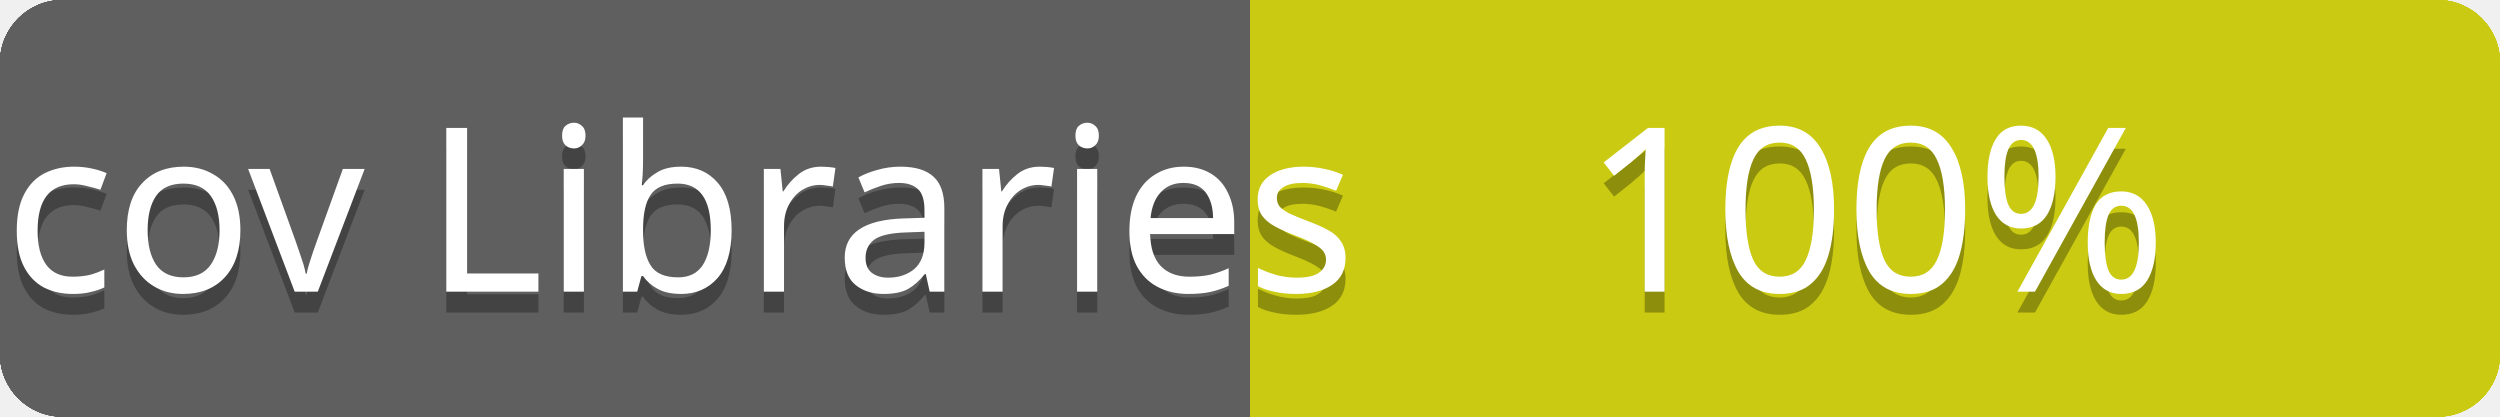
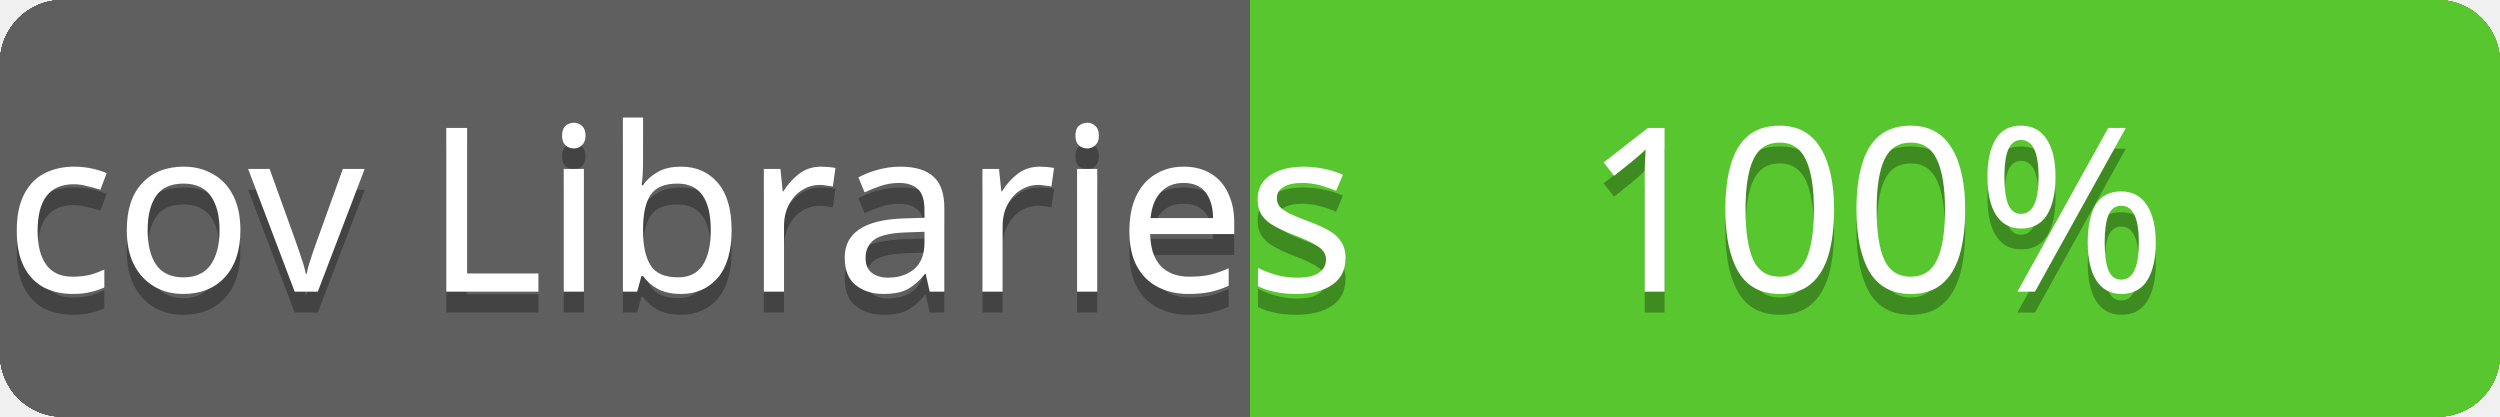
<svg xmlns="http://www.w3.org/2000/svg" contentScriptType="text/ecmascript" contentStyleType="text/css" preserveAspectRatio="xMidYMid meet" version="1.0" height="20" width="120">
  <linearGradient id="smooth" x2="0" y2="120">
    <stop offset="0" stop-color="#bbb" stop-opacity=".1" />
    <stop offset="1" stop-opacity=".1" />
  </linearGradient>
  <clipPath id="round">
    <rect height="20" width="120" rx="3" fill="#ffffcc" />
  </clipPath>
  <g clip-path="url(#round)">
    <rect height="20" width="60" fill="#555" />
-     <rect x="60" height="20" width="60" fill="#cccc00" />
+     <rect x="60" height="20" width="60" fill="#ff0000" />
    <rect height="20" width="120" fill="url(#smooth)" />
  </g>
  <g fill="#fff" text-anchor="middle" font-family="Verdana,sans-serif" font-size="11">
    <text x="30" y="15" fill="#010101" fill-opacity="0.3">
scov total
</text>
    <text x="30" y="14">
scov total
</text>
  </g>
  <g fill="#fff" text-anchor="middle" font-family="Verdana,sans-serif" font-size="11">
    <text x="90" y="15" fill="#010101" fill-opacity="0.3">
- 0%
- </text>
-     <text x="90" y="14">
- 0%
- </text>
-   </g>
-   <linearGradient id="smooth" x2="0" y2="120">
-     <stop offset="0" stop-color="#bbb" stop-opacity=".1" />
-     <stop offset="1" stop-opacity=".1" />
-   </linearGradient>
-   <clipPath id="round">
-     <rect height="20" width="120" rx="3" fill="#ffffcc" />
-   </clipPath>
-   <g clip-path="url(#round)">
-     <rect height="20" width="60" fill="#555" />
-     <rect x="60" height="20" width="60" fill="#cccc00" />
+ 14%
+ </text>
+     <text x="90" y="14">
+ 14%
+ </text>
+   </g>
+   <linearGradient id="smooth" x2="0" y2="120">
+     <stop offset="0" stop-color="#bbb" stop-opacity=".1" />
+     <stop offset="1" stop-opacity=".1" />
+   </linearGradient>
+   <clipPath id="round">
+     <rect height="20" width="120" rx="3" fill="#ffffcc" />
+   </clipPath>
+   <g clip-path="url(#round)">
+     <rect height="20" width="60" fill="#555" />
+     <rect x="60" height="20" width="60" fill="#ff0000" />
    <rect height="20" width="120" fill="url(#smooth)" />
  </g>
  <g fill="#fff" text-anchor="middle" font-family="Verdana,sans-serif" font-size="11">
    <text x="30" y="15" fill="#010101" fill-opacity="0.3">
scov Controllers
</text>
    <text x="30" y="14">
scov Controllers
</text>
  </g>
  <g fill="#fff" text-anchor="middle" font-family="Verdana,sans-serif" font-size="11">
    <text x="90" y="15" fill="#010101" fill-opacity="0.3">
0%
</text>
    <text x="90" y="14">
0%
</text>
  </g>
  <linearGradient id="smooth" x2="0" y2="120">
    <stop offset="0" stop-color="#bbb" stop-opacity=".1" />
    <stop offset="1" stop-opacity=".1" />
  </linearGradient>
  <clipPath id="round">
    <rect height="20" width="120" rx="3" fill="#ffffcc" />
  </clipPath>
  <g clip-path="url(#round)">
    <rect height="20" width="60" fill="#555" />
-     <rect x="60" height="20" width="60" fill="#cccc00" />
+     <rect x="60" height="20" width="60" fill="#4dc71f" />
    <rect height="20" width="120" fill="url(#smooth)" />
  </g>
  <g fill="#fff" text-anchor="middle" font-family="Verdana,sans-serif" font-size="11">
    <text x="30" y="15" fill="#010101" fill-opacity="0.3">
scov Channels
</text>
    <text x="30" y="14">
scov Channels
</text>
  </g>
  <g fill="#fff" text-anchor="middle" font-family="Verdana,sans-serif" font-size="11">
    <text x="90" y="15" fill="#010101" fill-opacity="0.3">
- 0%
- </text>
-     <text x="90" y="14">
- 0%
- </text>
-   </g>
-   <linearGradient id="smooth" x2="0" y2="120">
-     <stop offset="0" stop-color="#bbb" stop-opacity=".1" />
-     <stop offset="1" stop-opacity=".1" />
-   </linearGradient>
-   <clipPath id="round">
-     <rect height="20" width="120" rx="3" fill="#ffffcc" />
-   </clipPath>
-   <g clip-path="url(#round)">
-     <rect height="20" width="60" fill="#555" />
-     <rect x="60" height="20" width="60" fill="#cccc00" />
+ 100%
+ </text>
+     <text x="90" y="14">
+ 100%
+ </text>
+   </g>
+   <linearGradient id="smooth" x2="0" y2="120">
+     <stop offset="0" stop-color="#bbb" stop-opacity=".1" />
+     <stop offset="1" stop-opacity=".1" />
+   </linearGradient>
+   <clipPath id="round">
+     <rect height="20" width="120" rx="3" fill="#ffffcc" />
+   </clipPath>
+   <g clip-path="url(#round)">
+     <rect height="20" width="60" fill="#555" />
+     <rect x="60" height="20" width="60" fill="#ff0000" />
    <rect height="20" width="120" fill="url(#smooth)" />
  </g>
  <g fill="#fff" text-anchor="middle" font-family="Verdana,sans-serif" font-size="11">
    <text x="30" y="15" fill="#010101" fill-opacity="0.3">
scov Models
</text>
    <text x="30" y="14">
scov Models
</text>
  </g>
  <g fill="#fff" text-anchor="middle" font-family="Verdana,sans-serif" font-size="11">
    <text x="90" y="15" fill="#010101" fill-opacity="0.3">
0%
</text>
    <text x="90" y="14">
0%
</text>
  </g>
  <linearGradient id="smooth" x2="0" y2="120">
    <stop offset="0" stop-color="#bbb" stop-opacity=".1" />
    <stop offset="1" stop-opacity=".1" />
  </linearGradient>
  <clipPath id="round">
    <rect height="20" width="120" rx="3" fill="#ffffcc" />
  </clipPath>
  <g clip-path="url(#round)">
    <rect height="20" width="60" fill="#555" />
-     <rect x="60" height="20" width="60" fill="#cccc00" />
+     <rect x="60" height="20" width="60" fill="#4dc71f" />
    <rect height="20" width="120" fill="url(#smooth)" />
  </g>
  <g fill="#fff" text-anchor="middle" font-family="Verdana,sans-serif" font-size="11">
    <text x="30" y="15" fill="#010101" fill-opacity="0.3">
scov Mailers
</text>
    <text x="30" y="14">
scov Mailers
</text>
  </g>
  <g fill="#fff" text-anchor="middle" font-family="Verdana,sans-serif" font-size="11">
    <text x="90" y="15" fill="#010101" fill-opacity="0.3">
- 0%
- </text>
-     <text x="90" y="14">
- 0%
- </text>
-   </g>
-   <linearGradient id="smooth" x2="0" y2="120">
-     <stop offset="0" stop-color="#bbb" stop-opacity=".1" />
-     <stop offset="1" stop-opacity=".1" />
-   </linearGradient>
-   <clipPath id="round">
-     <rect height="20" width="120" rx="3" fill="#ffffcc" />
-   </clipPath>
-   <g clip-path="url(#round)">
-     <rect height="20" width="60" fill="#555" />
-     <rect x="60" height="20" width="60" fill="#cccc00" />
+ 100%
+ </text>
+     <text x="90" y="14">
+ 100%
+ </text>
+   </g>
+   <linearGradient id="smooth" x2="0" y2="120">
+     <stop offset="0" stop-color="#bbb" stop-opacity=".1" />
+     <stop offset="1" stop-opacity=".1" />
+   </linearGradient>
+   <clipPath id="round">
+     <rect height="20" width="120" rx="3" fill="#ffffcc" />
+   </clipPath>
+   <g clip-path="url(#round)">
+     <rect height="20" width="60" fill="#555" />
+     <rect x="60" height="20" width="60" fill="#4dc71f" />
    <rect height="20" width="120" fill="url(#smooth)" />
  </g>
  <g fill="#fff" text-anchor="middle" font-family="Verdana,sans-serif" font-size="11">
    <text x="30" y="15" fill="#010101" fill-opacity="0.3">
scov Helpers
</text>
    <text x="30" y="14">
scov Helpers
</text>
  </g>
  <g fill="#fff" text-anchor="middle" font-family="Verdana,sans-serif" font-size="11">
    <text x="90" y="15" fill="#010101" fill-opacity="0.3">
- 0%
- </text>
-     <text x="90" y="14">
- 0%
- </text>
-   </g>
-   <linearGradient id="smooth" x2="0" y2="120">
-     <stop offset="0" stop-color="#bbb" stop-opacity=".1" />
-     <stop offset="1" stop-opacity=".1" />
-   </linearGradient>
-   <clipPath id="round">
-     <rect height="20" width="120" rx="3" fill="#ffffcc" />
-   </clipPath>
-   <g clip-path="url(#round)">
-     <rect height="20" width="60" fill="#555" />
-     <rect x="60" height="20" width="60" fill="#cccc00" />
+ 100%
+ </text>
+     <text x="90" y="14">
+ 100%
+ </text>
+   </g>
+   <linearGradient id="smooth" x2="0" y2="120">
+     <stop offset="0" stop-color="#bbb" stop-opacity=".1" />
+     <stop offset="1" stop-opacity=".1" />
+   </linearGradient>
+   <clipPath id="round">
+     <rect height="20" width="120" rx="3" fill="#ffffcc" />
+   </clipPath>
+   <g clip-path="url(#round)">
+     <rect height="20" width="60" fill="#555" />
+     <rect x="60" height="20" width="60" fill="#4dc71f" />
    <rect height="20" width="120" fill="url(#smooth)" />
  </g>
  <g fill="#fff" text-anchor="middle" font-family="Verdana,sans-serif" font-size="11">
    <text x="30" y="15" fill="#010101" fill-opacity="0.3">
scov Jobs
</text>
    <text x="30" y="14">
scov Jobs
</text>
  </g>
  <g fill="#fff" text-anchor="middle" font-family="Verdana,sans-serif" font-size="11">
    <text x="90" y="15" fill="#010101" fill-opacity="0.3">
- 0%
- </text>
-     <text x="90" y="14">
- 0%
- </text>
-   </g>
-   <linearGradient id="smooth" x2="0" y2="120">
-     <stop offset="0" stop-color="#bbb" stop-opacity=".1" />
-     <stop offset="1" stop-opacity=".1" />
-   </linearGradient>
-   <clipPath id="round">
-     <rect height="20" width="120" rx="3" fill="#ffffcc" />
-   </clipPath>
-   <g clip-path="url(#round)">
-     <rect height="20" width="60" fill="#555" />
-     <rect x="60" height="20" width="60" fill="#cccc00" />
+ 100%
+ </text>
+     <text x="90" y="14">
+ 100%
+ </text>
+   </g>
+   <linearGradient id="smooth" x2="0" y2="120">
+     <stop offset="0" stop-color="#bbb" stop-opacity=".1" />
+     <stop offset="1" stop-opacity=".1" />
+   </linearGradient>
+   <clipPath id="round">
+     <rect height="20" width="120" rx="3" fill="#ffffcc" />
+   </clipPath>
+   <g clip-path="url(#round)">
+     <rect height="20" width="60" fill="#555" />
+     <rect x="60" height="20" width="60" fill="#4dc71f" />
    <rect height="20" width="120" fill="url(#smooth)" />
  </g>
  <g fill="#fff" text-anchor="middle" font-family="Verdana,sans-serif" font-size="11">
    <text x="30" y="15" fill="#010101" fill-opacity="0.3">
scov Libraries
</text>
    <text x="30" y="14">
scov Libraries
</text>
  </g>
  <g fill="#fff" text-anchor="middle" font-family="Verdana,sans-serif" font-size="11">
    <text x="90" y="15" fill="#010101" fill-opacity="0.3">
100%
</text>
    <text x="90" y="14">
100%
</text>
  </g>
</svg>
